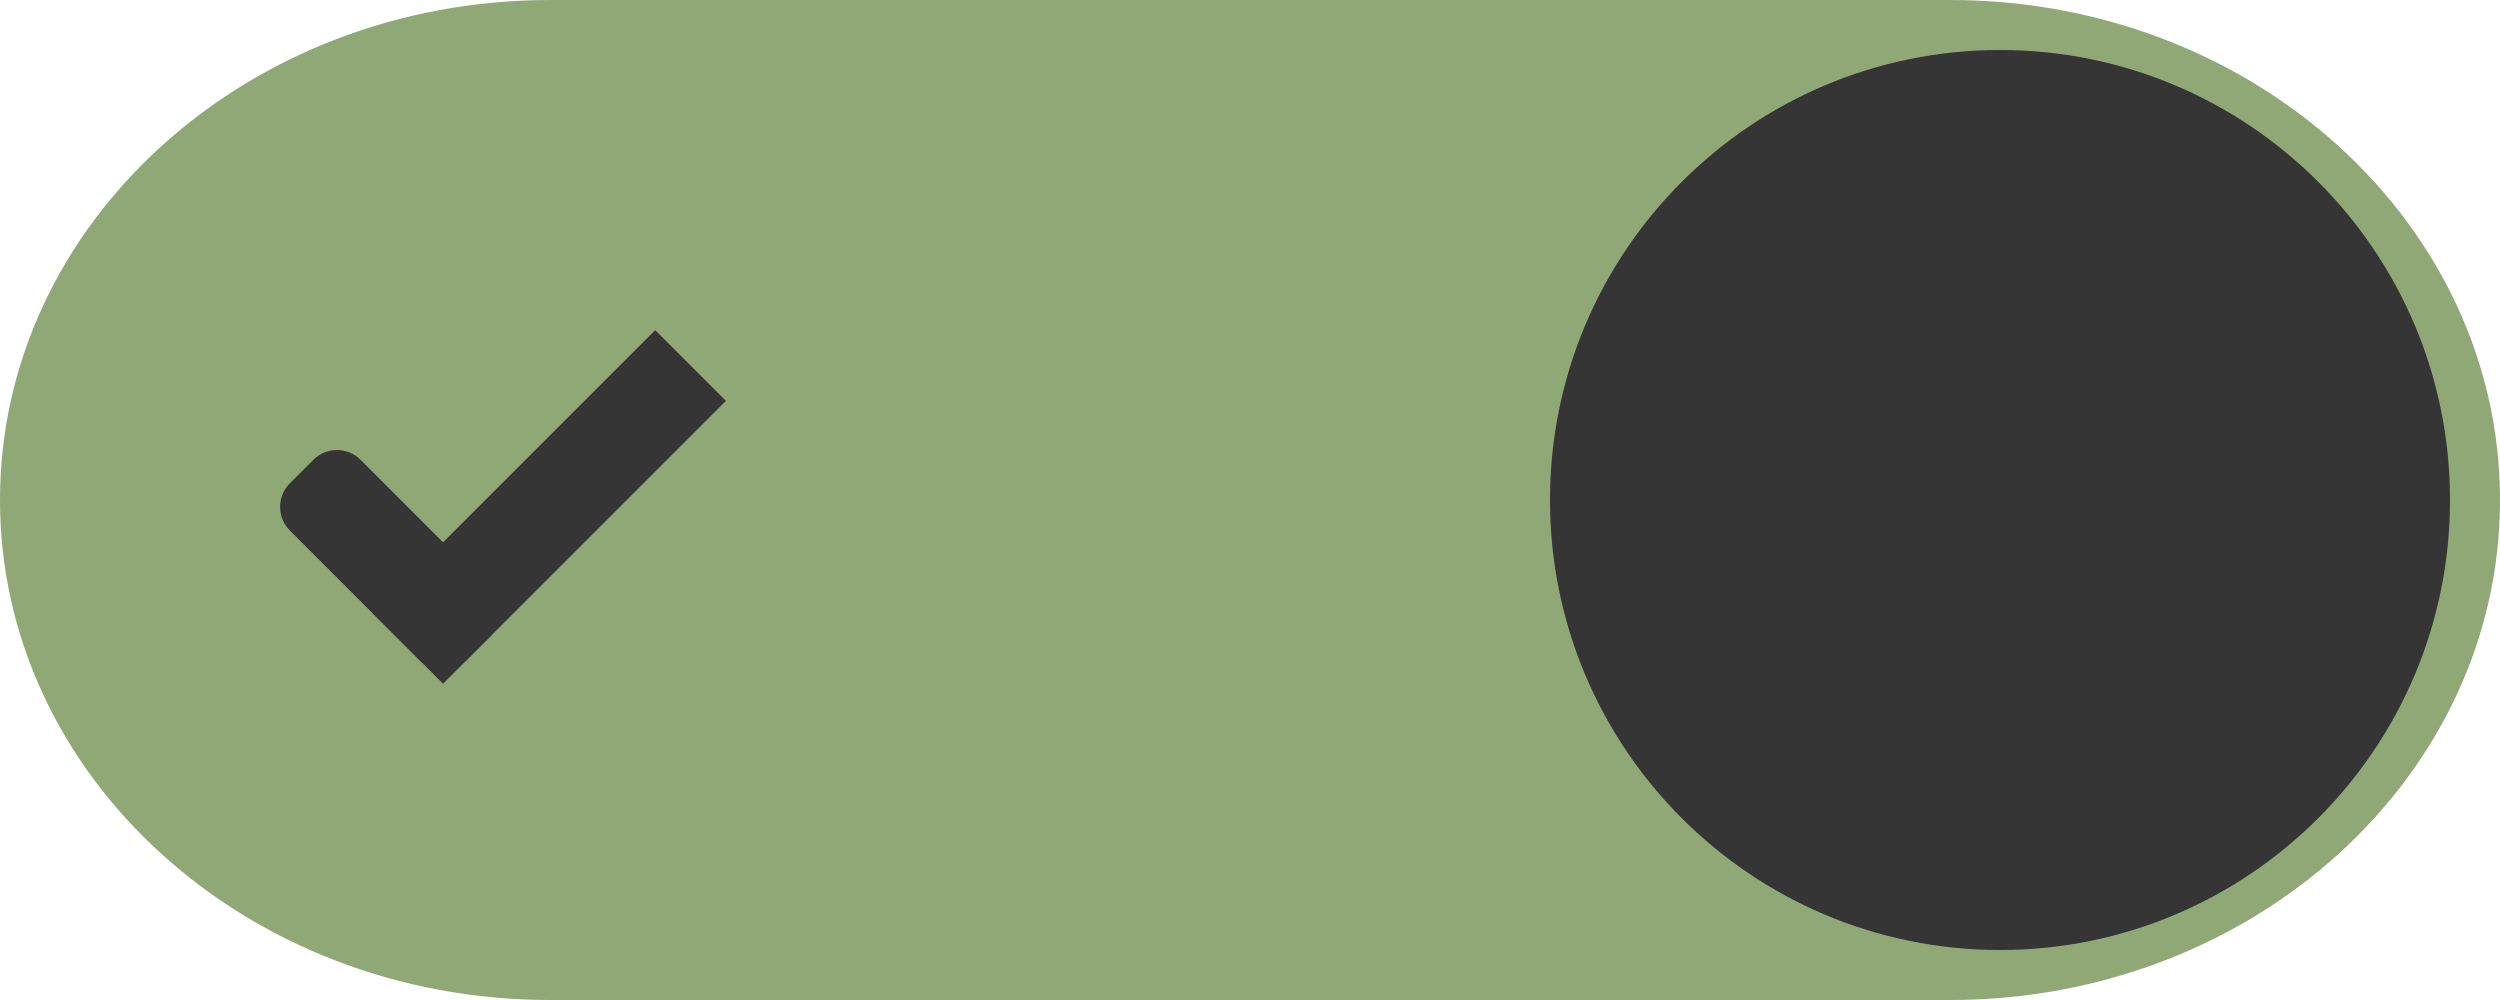
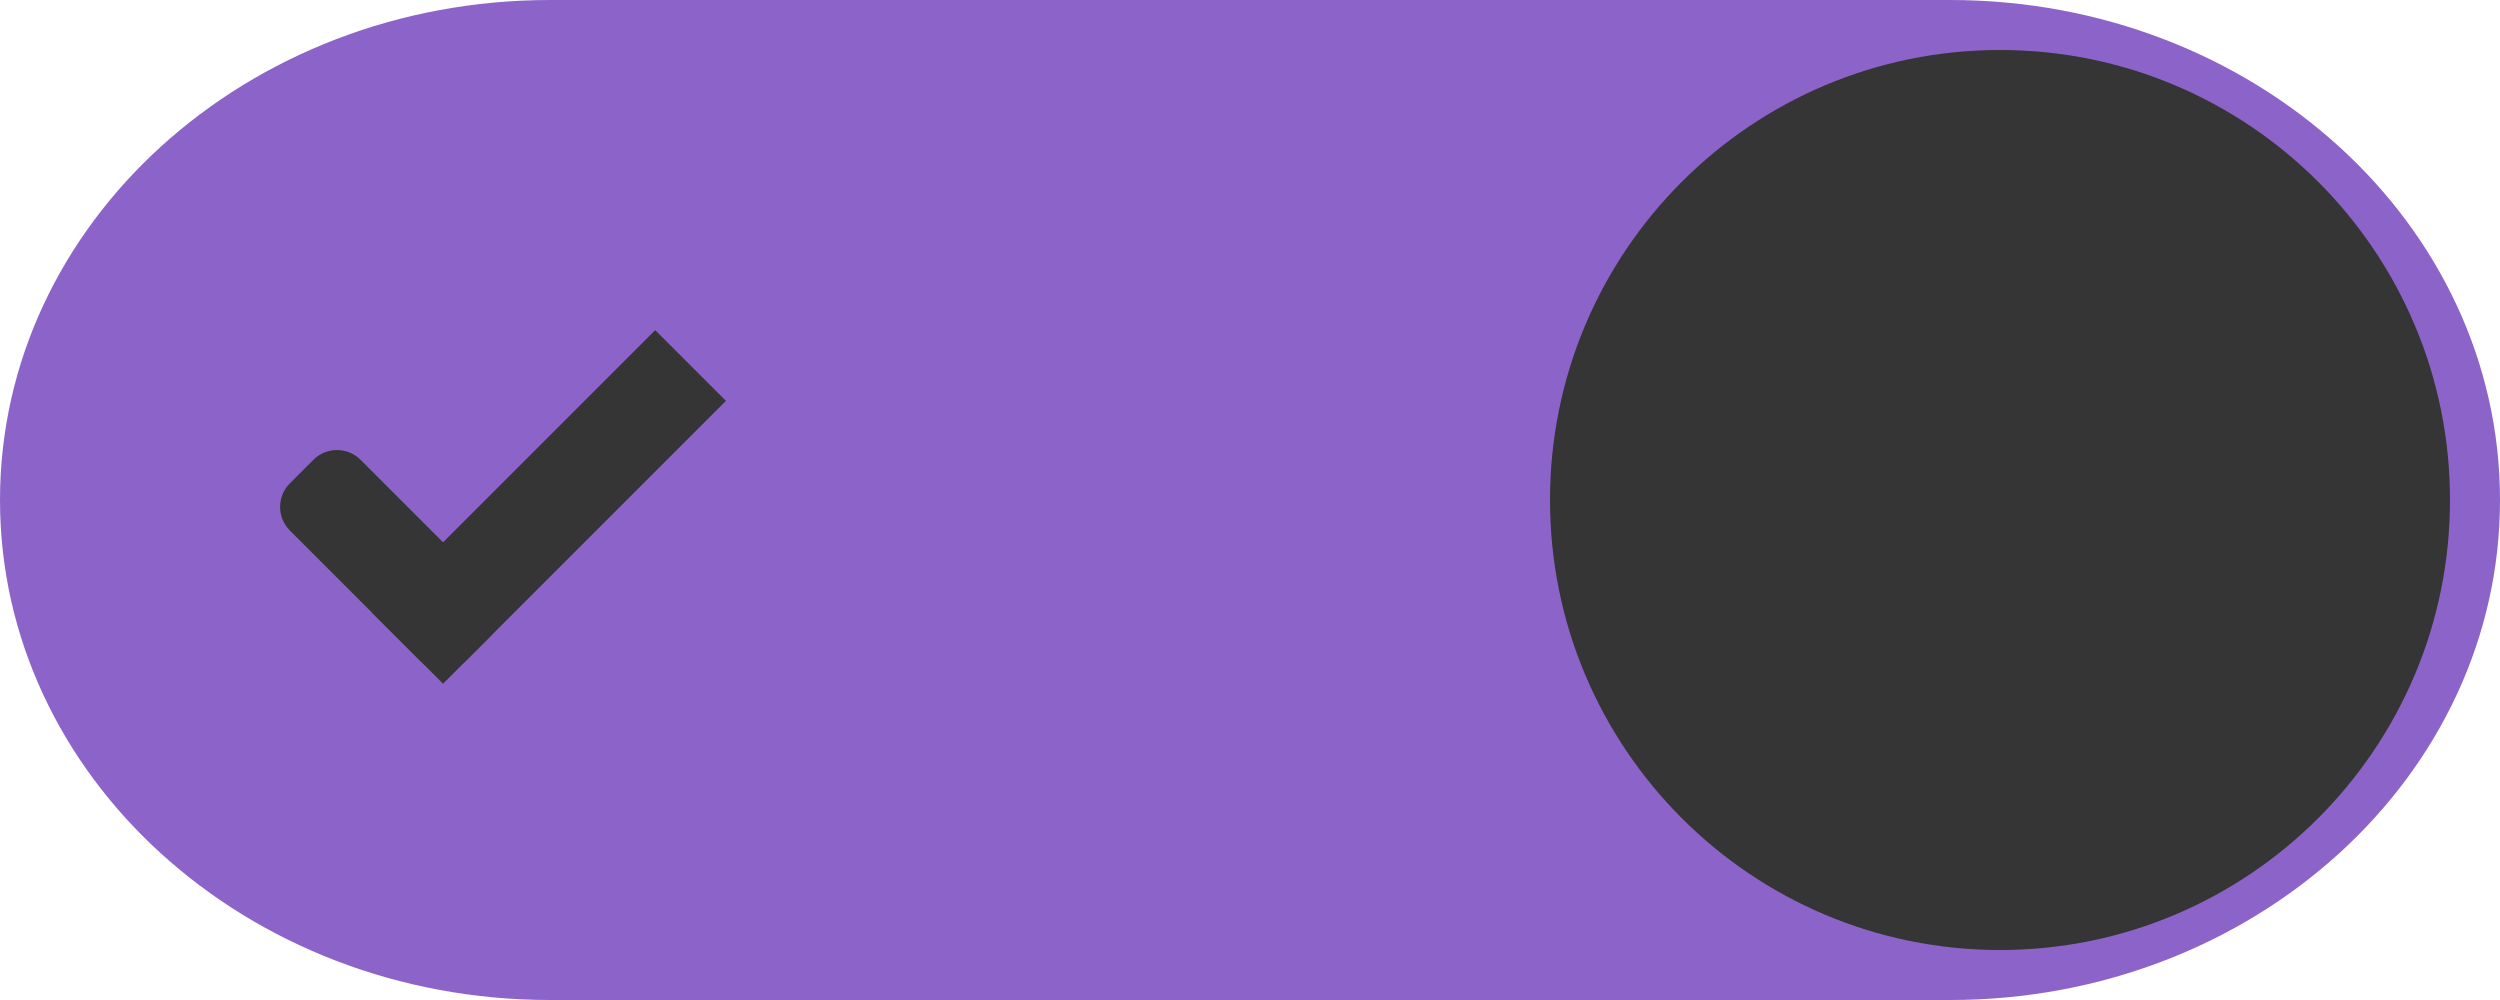
<svg xmlns="http://www.w3.org/2000/svg" width="50" height="20" id="svg7539" version="1.1">
  <defs id="defs7541">
    <linearGradient id="linearGradient4695-1-4-3-5-0-6">
      <stop id="stop4697-9-9-7-0-1-5" style="stop-color:#000000;stop-opacity:1;" offset="0" />
      <stop id="stop4699-5-8-9-0-4-0" style="stop-color:#000000;stop-opacity:0" offset="1" />
    </linearGradient>
    <linearGradient id="linearGradient3768-6">
      <stop style="stop-color:#0f0f0f;stop-opacity:1;" offset="0" id="stop3770-0" />
      <stop id="stop3778-6" offset="0.078" style="stop-color:#171717;stop-opacity:1;" />
      <stop style="stop-color:#171717;stop-opacity:1;" offset="0.974" id="stop3774-2" />
      <stop style="stop-color:#1b1b1b;stop-opacity:1;" offset="1" id="stop3776-2" />
    </linearGradient>
    <linearGradient id="linearGradient3969-0-4">
      <stop style="stop-color:#353537;stop-opacity:1;" offset="0" id="stop3971-2-6" />
      <stop style="stop-color:#4d4f52;stop-opacity:1;" offset="1" id="stop3973-0-1" />
    </linearGradient>
    <linearGradient id="linearGradient3938">
      <stop id="stop3940" offset="0" style="stop-color:#ffffff;stop-opacity:0;" />
      <stop id="stop3942" offset="1" style="stop-color:#ffffff;stop-opacity:0.549;" />
    </linearGradient>
    <linearGradient id="linearGradient6523">
      <stop id="stop6525" offset="0" style="stop-color:#1a1a1a;stop-opacity:1;" />
      <stop id="stop6527" offset="1" style="stop-color:#1a1a1a;stop-opacity:0;" />
    </linearGradient>
    <linearGradient id="linearGradient3938-6">
      <stop id="stop3940-4" offset="0" style="stop-color:#bebebe;stop-opacity:1;" />
      <stop id="stop3942-8" offset="1" style="stop-color:#ffffff;stop-opacity:1;" />
    </linearGradient>
  </defs>
  <g id="layer1" transform="translate(-120,88)">
    <g transform="translate(-886,-448)" style="display:inline;opacity:1" id="switch-active-dark">
      <g id="layer1-9-0-51" transform="translate(885,450)" style="display:inline;opacity:1">
        <g style="display:inline" transform="translate(120,-117)" id="switch-active-8-8">
          <g id="g3900-1-87-0" transform="translate(0,-1004.362)">
            <rect style="display:inline;opacity:0;fill:#434343;fill-opacity:1;stroke:none;stroke-width:1;stroke-linecap:butt;stroke-linejoin:miter;stroke-miterlimit:4;stroke-dasharray:none;stroke-dashoffset:0;stroke-opacity:1" id="rect5465-3-3-3" width="52" height="24" x="0" y="1029.362" />
-             <rect style="fill:#8fa876;fill-opacity:1;fill-rule:nonzero;stroke:none" id="rect2987-0-8-7" width="50" height="20" x="1" y="1031.362" ry="11" rx="11" />
+             <rect style="fill:#8c63c9;fill-opacity:1;fill-rule:nonzero;stroke:none" id="rect2987-0-8-7" width="50" height="20" x="1" y="1031.362" ry="11" rx="11" />
            <circle style="fill:#353535;fill-opacity:1;fill-rule:nonzero;stroke:none" id="path3759-0-75" cx="41" cy="1041.362" r="9" />
          </g>
        </g>
      </g>
      <g transform="translate(-1.000316,0)" id="g4816-8">
        <rect transform="matrix(0.7071068,0.7071068,-0.7071068,0.7071068,0,0)" ry="0.667" rx="0.667" y="-456.095" x="977.55" height="2" width="5" id="rect3977-39-2-13" style="display:inline;opacity:1;fill:#353535;fill-opacity:1;stroke:none" />
        <rect transform="matrix(0.7071068,0.7071068,-0.7071068,0.7071068,0,0)" ry="0" y="-462.095" x="980.55" height="8" width="2" id="rect3979-7-0-65" style="display:inline;opacity:1;fill:#353535;fill-opacity:1;stroke:none" />
      </g>
    </g>
  </g>
</svg>
